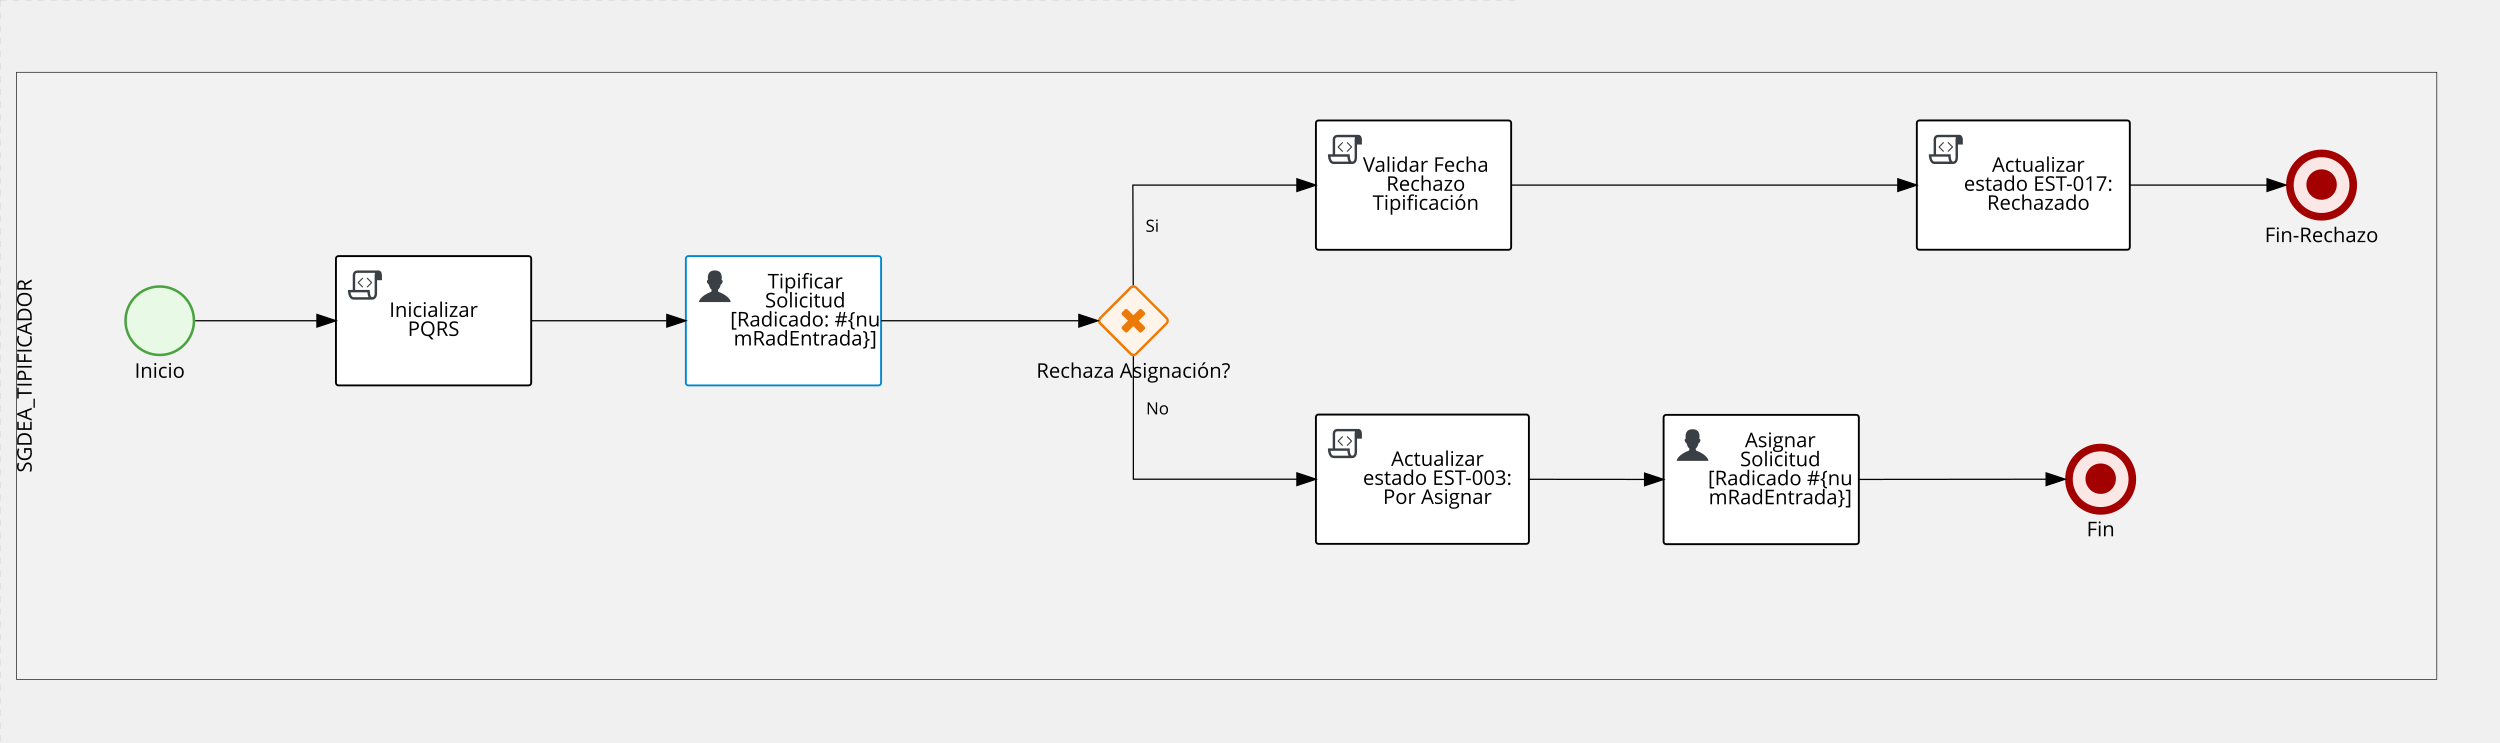
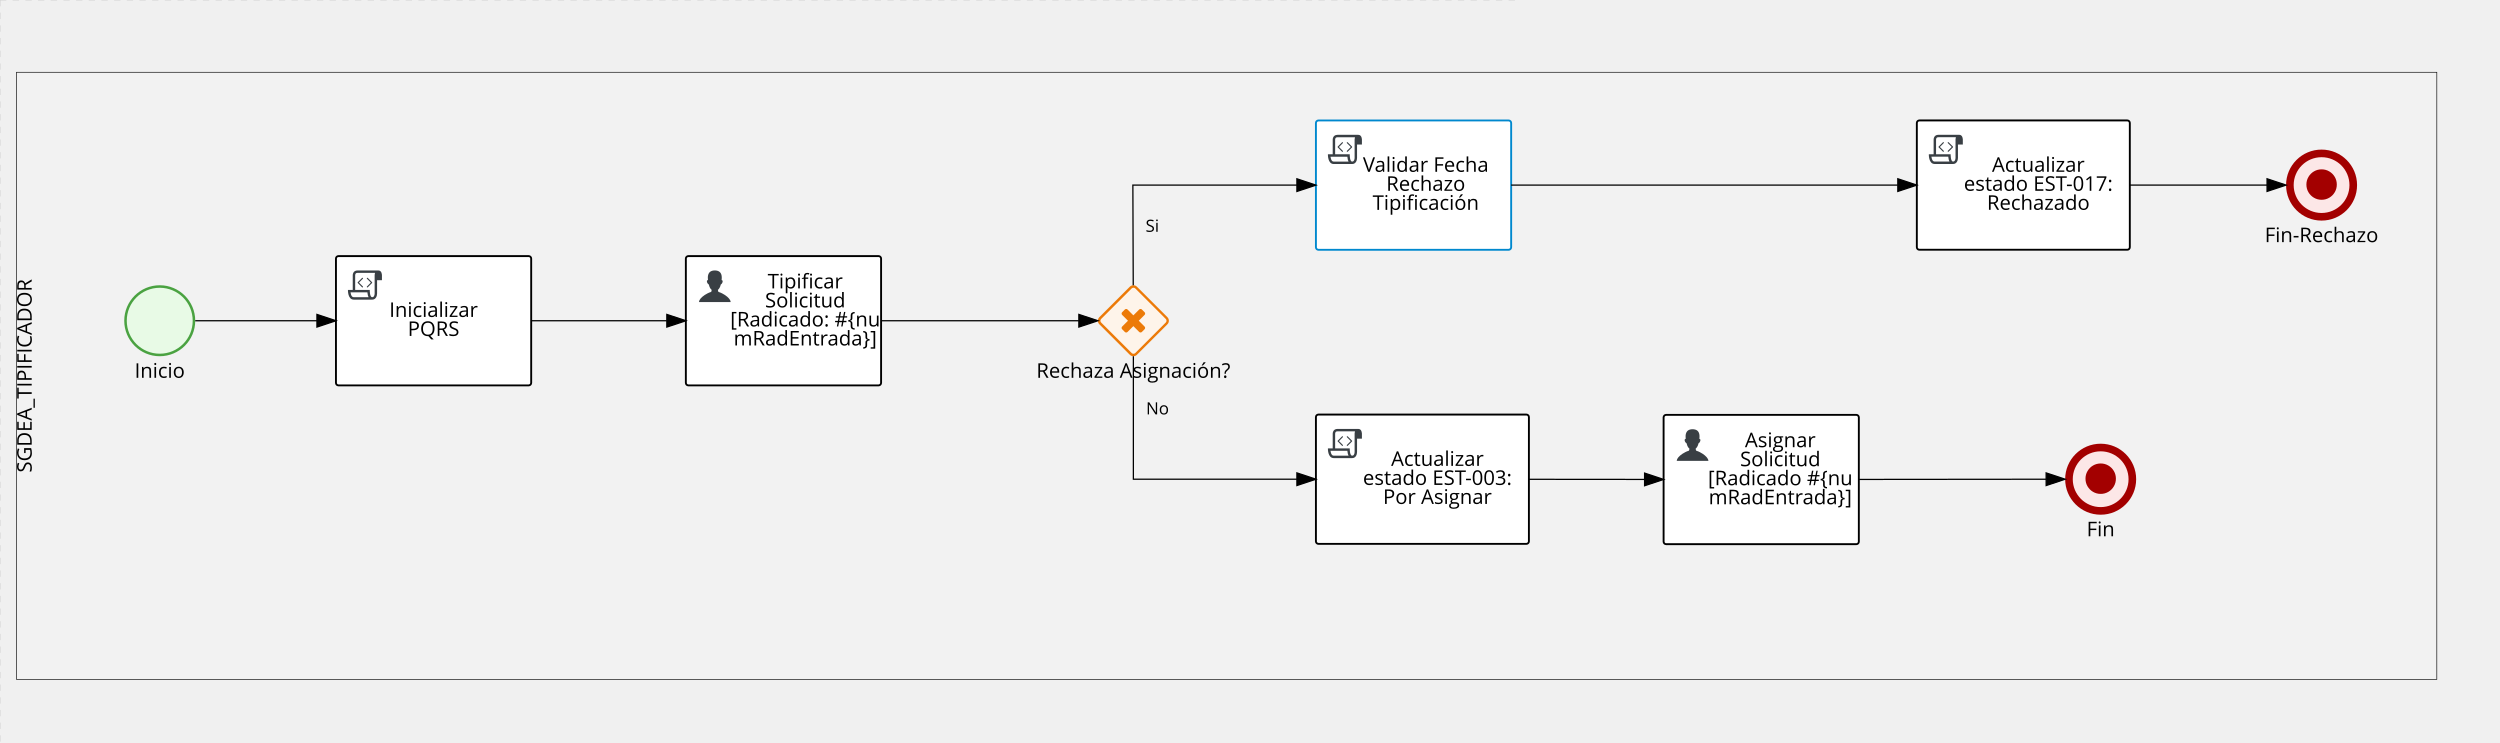
<svg xmlns="http://www.w3.org/2000/svg" version="1.1" width="1972" height="586" viewBox="0 0 1972 586">
  <defs />
  <g transform="matrix(1,0,0,1,0,0)">
    <g>
      <g>
        <g>
          <path fill="none" stroke="#d3d3d3" paint-order="fill stroke markers" d=" M 0 0 L 1200 0" stroke-miterlimit="10" stroke-opacity="0.8" stroke-dasharray="5" />
        </g>
        <g>
          <path fill="none" stroke="#d3d3d3" paint-order="fill stroke markers" d=" M 0 0 L 0 800" stroke-miterlimit="10" stroke-opacity="0.8" stroke-dasharray="5" />
        </g>
      </g>
      <g id="_7D6C44BD-B193-4B38-BBB4-1FC5B1ABE8BF" bpmn2nodeid="_7D6C44BD-B193-4B38-BBB4-1FC5B1ABE8BF" transform="matrix(1,0,0,1,13,57)">
        <g>
          <path fill="none" stroke="none" />
        </g>
        <g transform="matrix(1,0,0,1,0,0)">
          <path fill="#f2f2f2" stroke="none" id="_7D6C44BD-B193-4B38-BBB4-1FC5B1ABE8BF?shapeType=BACKGROUND" paint-order="stroke fill markers" d=" M 0 0 L 1909.167 0 L 1909.167 478.889 L 0 478.889 L 0 0 Z Z" />
        </g>
        <g transform="matrix(1,0,0,1,0,0)">
          <path fill="none" stroke="rgb(0,0,0)" id="_7D6C44BD-B193-4B38-BBB4-1FC5B1ABE8BF?shapeType=BORDER&amp;renderType=STROKE" paint-order="fill stroke markers" d=" M 0 0 L 1909.167 0 L 1909.167 478.889 L 0 478.889 L 0 0 Z Z" stroke-miterlimit="10" stroke-width="0.5" stroke-dasharray="" />
        </g>
        <g transform="matrix(-1.8369701987210297e-16,-1,1,-1.8369701987210297e-16,0,315.7687)">
          <text fill="#000000" stroke="none" font-family="Open Sans" font-size="12pt" font-style="normal" font-weight="normal" text-decoration="normal" x="76.324" y="12" text-anchor="middle" dominant-baseline="alphabetic">SGDEA_TIPIFICADOR</text>
        </g>
        <g id="_5B2E26A1-1B2F-4E1D-A101-D683A99B4B79" bpmn2nodeid="_5B2E26A1-1B2F-4E1D-A101-D683A99B4B79" transform="matrix(1,0,0,1,85,168)">
          <g>
            <path fill="none" stroke="none" />
          </g>
          <g transform="matrix(0.125,0,0,0.125,0,0)">
            <g transform="matrix(1,0,0,1,0,0)">
              <path fill="#e8fae6" stroke="none" id="_5B2E26A1-1B2F-4E1D-A101-D683A99B4B79?shapeType=BACKGROUND" paint-order="stroke fill markers" d=" M 0 0 M 444 224 C 444 263.9 434.2 300.8 414.4 334.5 C 394.7 368.2 368 394.9 334.4 414.5 C 300.8 434.1 263.9 444 224 444 C 184.1 444 147.2 434.2 113.5 414.4 C 79.8 394.7 53.1 368 33.5 334.4 C 13.9 300.8 4 263.9 4 224 C 4 184.1 13.8 147.2 33.6 113.5 C 53.4 79.8 80.1 53.1 113.6 33.5 C 147.1 13.9 184.1 4 224 4 C 263.9 4 300.8 13.8 334.5 33.6 C 368.2 53.4 394.9 80.1 414.5 113.6 C 434.1 147.1 444 184.1 444 224 Z" />
            </g>
            <g>
              <g transform="matrix(1,0,0,1,0,0)">
                <g transform="matrix(1,0,0,1,0,0)">
                  <path fill="#4aa241" stroke="none" id="_5B2E26A1-1B2F-4E1D-A101-D683A99B4B79?shapeType=BORDER&amp;renderType=FILL" paint-order="stroke fill markers" d=" M 0 0 M 224 0 C 100.3 0 0 100.3 0 224 C 0 347.7 100.3 448 224 448 C 347.7 448 448 347.7 448 224 C 448 100.3 347.7 0 224 0 Z M 0 0 M 224 432 C 109.1 432 16 338.9 16 224 C 16 109.1 109.1 16 224 16 C 338.9 16 432 109.1 432 224 C 432 338.9 338.9 432 224 432 Z" />
                </g>
              </g>
            </g>
          </g>
          <g transform="matrix(1,0,0,1,8.171875,61)">
            <text fill="#000000" stroke="none" font-family="Open Sans" font-size="12pt" font-style="normal" font-weight="normal" text-decoration="normal" x="19.828" y="12" text-anchor="middle" dominant-baseline="alphabetic">Inicio</text>
          </g>
        </g>
        <g id="_96A6BE11-6683-4144-AD30-0161315F08E6" bpmn2nodeid="_96A6BE11-6683-4144-AD30-0161315F08E6" transform="matrix(1,0,0,1,853,168)">
          <g>
            <path fill="none" stroke="none" />
          </g>
          <g transform="matrix(0.125,0,0,0.125,0,0)">
            <g transform="matrix(1,0,0,1,0,0)">
              <path fill="#fef4ea" stroke="none" id="_96A6BE11-6683-4144-AD30-0161315F08E6?shapeType=BACKGROUND" paint-order="stroke fill markers" d=" M 0 0 M 224.4 4.3 C 216.4 4.3 208.4 7.3 202.3 13.4 L 13.5 202.2 C 1.3 214.4 1.3 234.2 13.5 246.4 L 202.2 435.1 C 208.3 441.2 216.4 444.2 224.3 444.2 C 232.2 444.2 240.3 441.2 246.4 435.1 L 435.1 246.4 C 447.3 234.2 447.3 214.4 435.1 202.2 L 246.5 13.4 C 240.4 7.3 232.4 4.3 224.4 4.3 L 224.4 4.3 Z" />
            </g>
            <g>
              <g transform="matrix(1,0,0,1,0,0)">
                <g transform="matrix(1,0,0,1,0,0)">
                  <path fill="#ec7a08" stroke="none" id="_96A6BE11-6683-4144-AD30-0161315F08E6?shapeType=BORDER&amp;renderType=FILL" paint-order="stroke fill markers" d=" M 0 0 M 20.8 212.7 L 213.3 20.2 C 219.6 13.9 229.7 13.9 235.9 20.2 L 428.4 212.7 C 434.7 219 434.7 229.1 428.4 235.3 L 235.9 427.8 C 229.6 434.1 219.5 434.1 213.3 427.8 L 20.8 235.3 C 14.5 229.1 14.5 218.9 20.8 212.7 L 20.8 212.7 Z M 0 0 M 0 224 C 0 232.1 3.1 240.3 9.3 246.5 L 201.5 438.7 C 213.9 451.1 234.1 451.1 246.5 438.7 L 438.7 246.5 C 444.9 240.3 448 232.1 448 224 C 448 215.9 444.9 207.7 438.7 201.5 L 246.5 9.3 C 234.1 -3.1 213.9 -3.1 201.5 9.3 L 9.3 201.5 C 3.1 207.7 0 215.9 0 224 L 0 224 Z" />
                </g>
              </g>
            </g>
            <g>
              <g transform="matrix(1,0,0,1,0,0)">
                <g transform="matrix(1,0,0,1,0,0)">
                  <path fill="#ec7a08" stroke="none" id="_96A6BE11-6683-4144-AD30-0161315F08E6_exclusive" paint-order="stroke fill markers" d=" M 0 0 M 298.2 269.2 C 298.2 272.6 297.1 275.3 294.7 277.7 L 277.7 294.7 C 275.3 297.1 272.6 298.2 269.2 298.2 C 265.8 298.2 263.1 297.1 260.7 294.7 L 224 258 L 187.2 294.8 C 184.8 297.2 182.1 298.3 178.7 298.3 C 175.3 298.3 172.6 297.2 170.2 294.8 L 153.2 277.8 C 150.8 275.4 149.7 272.7 149.7 269.3 C 149.7 265.9 150.8 263.2 153.2 260.8 L 190 224 L 153.2 187.2 C 150.8 184.8 149.7 182 149.7 178.7 C 149.7 175.3 150.8 172.5 153.2 170.2 L 170.2 153.2 C 172.6 150.8 175.3 149.7 178.7 149.7 C 182.1 149.7 184.8 150.8 187.2 153.2 L 224 190 L 260.8 153.2 C 263.2 150.8 265.9 149.7 269.3 149.7 C 272.7 149.7 275.4 150.8 277.8 153.2 L 294.8 170.2 C 297.2 172.5 298.3 175.3 298.3 178.7 C 298.3 182 297.2 184.8 294.8 187.2 L 258 224 L 294.8 260.8 C 297.1 263.1 298.2 265.9 298.2 269.2 Z" />
                </g>
              </g>
            </g>
          </g>
          <g transform="matrix(1,0,0,1,-48.52344,61)">
            <text fill="#000000" stroke="none" font-family="Open Sans" font-size="12pt" font-style="normal" font-weight="normal" text-decoration="normal" x="76.523" y="12" text-anchor="middle" dominant-baseline="alphabetic">Rechaza Asignación?</text>
          </g>
        </g>
-         <g id="_7A275B27-D367-4231-AA6C-7EB8559F20F8" bpmn2nodeid="_7A275B27-D367-4231-AA6C-7EB8559F20F8" transform="matrix(1,0,0,1,1025,38.02901)">
-           <g>
-             <path fill="none" stroke="none" />
-           </g>
-           <g transform="matrix(1,0,0,1,0,0)">
-             <path fill="#ffffff" stroke="none" id="_7A275B27-D367-4231-AA6C-7EB8559F20F8?shapeType=BACKGROUND" paint-order="stroke fill markers" d=" M 2 0 L 152 0 L 152 0 A 2 2 0 0 1 154 2 L 154 100 L 154 100 A 2 2 0 0 1 152 102 L 2 102 L 2 102 A 2 2 0 0 1 0 100 L 0 2 L 0 2 A 2 2 0 0 1 2 0 Z" />
-           </g>
-           <g transform="matrix(1,0,0,1,0,0)">
-             <path fill="none" stroke="#000000" id="_7A275B27-D367-4231-AA6C-7EB8559F20F8?shapeType=BORDER&amp;renderType=STROKE" paint-order="fill stroke markers" d=" M 2 0 L 152 0 L 152 0 A 2 2 0 0 1 154 2 L 154 100 L 154 100 A 2 2 0 0 1 152 102 L 2 102 L 2 102 A 2 2 0 0 1 0 100 L 0 2 L 0 2 A 2 2 0 0 1 2 0 Z" stroke-miterlimit="10" stroke-width="1.5" stroke-dasharray="" />
-           </g>
-           <g>
-             <g transform="matrix(0.06,0,0,0.06,9.4,9.4)">
-               <g transform="matrix(1,0,0,1,0,0)">
-                 <path fill="#393f44" stroke="none" id="_7A275B27-D367-4231-AA6C-7EB8559F20F8_task__zJLF__xCwC" paint-order="stroke fill markers" d=" M 0 0 M 197.3 130.2 C 194.4 127.3 189.6 127.3 186.7 130.2 L 130.2 186.7 C 127.3 189.6 127.3 194.4 130.2 197.3 L 186.7 253.8 C 188.1 255.3 190.1 256 192 256 C 193.9 256 195.9 255.3 197.3 253.7 C 200.2 250.8 200.2 246 197.3 243.1 L 146.2 192 L 197.3 140.8 C 200.2 137.9 200.2 133.1 197.3 130.2 Z" />
-               </g>
-               <g transform="matrix(1,0,0,1,0,0)">
-                 <path fill="#393f44" stroke="none" id="_7A275B27-D367-4231-AA6C-7EB8559F20F8_task__zJLF__eBb6" paint-order="stroke fill markers" d=" M 0 0 M 261.3 130.2 C 258.4 127.3 253.6 127.3 250.7 130.2 C 247.8 133.1 247.8 137.9 250.7 140.8 L 301.8 191.9 L 250.7 243 C 247.8 245.9 247.8 250.7 250.7 253.6 C 252.1 255.3 254.1 256 256 256 C 257.9 256 259.9 255.3 261.3 253.8 L 317.8 197.3 C 320.7 194.4 320.7 189.6 317.8 186.7 L 261.3 130.2 Z" />
-               </g>
-               <g transform="matrix(1,0,0,1,0,0)">
-                 <path fill="#393f44" stroke="none" id="_7A275B27-D367-4231-AA6C-7EB8559F20F8_task__zJLF__4RHr" paint-order="stroke fill markers" d=" M 0 0 M 400 32 C 400 32 152.8 32 128 32 C 62 32 64 96 64 96 L 64 288 L 1 288 C 1 288 -4 416 78 416 L 320 416 C 368 416 384 368 384 336 C 384 314.2 384 224.4 384 160 L 448 160 L 448 96 C 448 96 449 32 400 32 Z M 0 0 M 78 383.9 C 68.5 383.9 61.6 381.1 55.5 374.9 C 43.4 362.4 37.5 339.6 34.9 320 L 256.9 320 C 257.1 322.7 257.3 325.4 257.6 328.2 C 260 351.6 264.7 370.1 271.9 383.9 L 78 383.9 L 78 383.9 Z M 0 0 M 352 336 C 352 345.9 349.6 360.3 342.9 371 C 337.2 380.1 330.4 384 320 384 C 285 384 288 288 288 288 L 96 288 L 96 96 L 96 95.9 L 96 95.1 C 96 90.6 97.6 78.3 104.7 71.2 C 106.5 69.4 111.9 64 128 64 L 356.5 64 C 354.4 72.8 352.8 81.8 352.2 89.9 C 352.2 90.5 352.1 91.1 352.1 91.7 C 352.1 92 352.1 92.3 352.1 92.6 C 352 94.8 352 96 352 96 L 352 160 L 352 336 Z" />
-               </g>
-             </g>
-           </g>
-           <g transform="matrix(1,0,0,1,35,28.5)">
-             <text fill="#000000" stroke="none" font-family="Open Sans" font-size="12pt" font-style="normal" font-weight="normal" text-decoration="normal" x="51.656" y="12" text-anchor="middle" dominant-baseline="alphabetic">Validar Fecha </text>
-             <text fill="#000000" stroke="none" font-family="Open Sans" font-size="12pt" font-style="normal" font-weight="normal" text-decoration="normal" x="51.656" y="27" text-anchor="middle" dominant-baseline="alphabetic">    Rechazo      </text>
-             <text fill="#000000" stroke="none" font-family="Open Sans" font-size="12pt" font-style="normal" font-weight="normal" text-decoration="normal" x="51.656" y="42" text-anchor="middle" dominant-baseline="alphabetic">  Tipificación   </text>
-           </g>
-         </g>
        <g id="_C0AB89E7-C6BE-426D-BCC5-73D7086B274B" bpmn2nodeid="_C0AB89E7-C6BE-426D-BCC5-73D7086B274B" transform="matrix(1,0,0,1,1299.25,270.25)">
          <g>
            <path fill="none" stroke="none" />
          </g>
          <g transform="matrix(1,0,0,1,0,0)">
            <path fill="#ffffff" stroke="none" id="_C0AB89E7-C6BE-426D-BCC5-73D7086B274B?shapeType=BACKGROUND" paint-order="stroke fill markers" d=" M 2 0 L 152 0 L 152 0 A 2 2 0 0 1 154 2 L 154 100 L 154 100 A 2 2 0 0 1 152 102 L 2 102 L 2 102 A 2 2 0 0 1 0 100 L 0 2 L 0 2 A 2 2 0 0 1 2 0 Z" />
          </g>
          <g transform="matrix(1,0,0,1,0,0)">
            <path fill="none" stroke="#000000" id="_C0AB89E7-C6BE-426D-BCC5-73D7086B274B?shapeType=BORDER&amp;renderType=STROKE" paint-order="fill stroke markers" d=" M 2 0 L 152 0 L 152 0 A 2 2 0 0 1 154 2 L 154 100 L 154 100 A 2 2 0 0 1 152 102 L 2 102 L 2 102 A 2 2 0 0 1 0 100 L 0 2 L 0 2 A 2 2 0 0 1 2 0 Z" stroke-miterlimit="10" stroke-width="1.5" stroke-dasharray="" />
          </g>
          <g>
            <g transform="matrix(0.06,0,0,0.06,9.4,9.4)">
              <g transform="matrix(1,0,0,1,0,0)">
                <path fill="#393f44" stroke="none" id="_C0AB89E7-C6BE-426D-BCC5-73D7086B274B_task__Rp8r__WReX" paint-order="stroke fill markers" d=" M 0 0 M 16 445.21 C 16 440.869 18.784 431.129 22.001 424.217 C 35.768 394.64 77.283 359.28 129 333.084 C 144.516 325.224 157.347 319.964 167.807 317.174 C 171.932 316.074 175.729 314.414 176.525 313.363 C 178.894 310.234 180.914 302.908 181.727 294.5 L 182.5 286.5 L 178.507 283.455 C 166.303 274.146 154.284 251.678 148.04 226.5 C 145.611 216.707 145.056 215.462 142.984 215.158 C 141.703 214.97 138.083 212.243 134.939 209.099 C 123.233 197.393 116.891 177.376 121.44 166.49 C 123.002 162.751 128.155 159.01 131.75 159.004 C 134.448 159 134.471 158.603 132.914 138.788 C 130.927 113.496 134.279 92.265 143.132 74.076 C 152.232 55.38 167.569 42.882 189.049 36.66 C 210.203 30.532 237.797 30.532 258.951 36.66 C 300.042 48.563 318.958 83.806 314.955 141 C 314.32 150.075 313.624 157.788 313.409 158.14 C 313.194 158.493 314.575 159.073 316.479 159.43 C 328.929 161.766 330.986 177.018 321.496 196.621 C 316.903 206.109 309.357 214.508 304.817 215.185 C 303.023 215.453 302.293 217.146 299.943 226.5 C 296.659 239.567 294.474 245.305 287.948 257.995 C 282.491 268.606 273.035 281.109 268.108 284.229 L 264.871 286.278 L 265.518 292.889 C 266.345 301.33 268.639 309.871 270.877 312.837 C 272.067 314.415 275.002 315.79 280.063 317.139 C 291.069 320.075 303.617 325.274 321 334.102 C 369.815 358.891 410.848 393.758 425.032 422.5 C 429.07 430.682 432 440.232 432 445.21 L 432 448 L 224 448 L 16 448 L 16 445.21 Z" />
              </g>
            </g>
          </g>
          <g transform="matrix(1,0,0,1,4.04,13.68)">
            <g transform="matrix(0.04,0,0,0.04,63.36,69.12)">
              <g transform="matrix(1,0,0,1,0,0)">
                <path fill="none" stroke="none" />
              </g>
              <g transform="matrix(1,0,0,1,0,0)">
                <path fill="none" stroke="none" />
              </g>
            </g>
          </g>
          <g transform="matrix(1,0,0,1,35,13.5)">
            <text fill="#000000" stroke="none" font-family="Open Sans" font-size="12pt" font-style="normal" font-weight="normal" text-decoration="normal" x="57.043" y="12" text-anchor="middle" dominant-baseline="alphabetic">      Asignar        </text>
            <text fill="#000000" stroke="none" font-family="Open Sans" font-size="12pt" font-style="normal" font-weight="normal" text-decoration="normal" x="57.043" y="27" text-anchor="middle" dominant-baseline="alphabetic">     Solicitud       </text>
            <text fill="#000000" stroke="none" font-family="Open Sans" font-size="12pt" font-style="normal" font-weight="normal" text-decoration="normal" x="57.043" y="42" text-anchor="middle" dominant-baseline="alphabetic">[Radicado #{nu</text>
            <text fill="#000000" stroke="none" font-family="Open Sans" font-size="12pt" font-style="normal" font-weight="normal" text-decoration="normal" x="57.043" y="57" text-anchor="middle" dominant-baseline="alphabetic">mRadEntrada}]</text>
          </g>
        </g>
        <g id="_355D535D-A529-4B94-9AA8-F15CE0F0D6FE" bpmn2nodeid="_355D535D-A529-4B94-9AA8-F15CE0F0D6FE" transform="matrix(1,0,0,1,1616,293)">
          <g>
            <path fill="none" stroke="none" />
          </g>
          <g transform="matrix(0.125,0,0,0.125,0,0)">
            <g transform="matrix(1,0,0,1,0,0)">
              <path fill="#fce7e7" stroke="none" id="_355D535D-A529-4B94-9AA8-F15CE0F0D6FE?shapeType=BACKGROUND" paint-order="stroke fill markers" d=" M 0 0 M 444 224 C 444 263.9 434.2 300.8 414.4 334.5 C 394.7 368.2 368 394.9 334.4 414.5 C 300.8 434.1 263.9 444 224 444 C 184.1 444 147.2 434.2 113.5 414.4 C 79.8 394.7 53.1 368 33.5 334.4 C 13.9 300.8 4 263.9 4 224 C 4 184.1 13.8 147.2 33.6 113.5 C 53.4 79.8 80.1 53.1 113.6 33.5 C 147.1 13.9 184.1 4 224 4 C 263.9 4 300.8 13.8 334.5 33.6 C 368.2 53.4 394.9 80.1 414.5 113.6 C 434.1 147.1 444 184.1 444 224 Z" />
            </g>
            <g>
              <g transform="matrix(1,0,0,1,0,0)">
                <g transform="matrix(1,0,0,1,0,0)">
                  <path fill="#a30000" stroke="none" id="_355D535D-A529-4B94-9AA8-F15CE0F0D6FE?shapeType=BORDER&amp;renderType=FILL" paint-order="stroke fill markers" d=" M 0 0 M 224 0 C 100.3 0 0 100.3 0 224 C 0 347.7 100.3 448 224 448 C 347.7 448 448 347.7 448 224 C 448 100.3 347.7 0 224 0 Z M 0 0 M 224 400 C 126.8 400 48 321.2 48 224 C 48 126.8 126.8 48 224 48 C 321.2 48 400 126.8 400 224 C 400 321.2 321.2 400 224 400 Z" />
                </g>
              </g>
            </g>
            <g>
              <g transform="matrix(1,0,0,1,0,0)">
                <g transform="matrix(1,0,0,1,0,0)">
                  <path fill="#a30000" stroke="none" id="_355D535D-A529-4B94-9AA8-F15CE0F0D6FE_end_1_" paint-order="stroke fill markers" d=" M 0 0 M 320.2 220.7 C 320.2 238.1 315.9 254.2 307.3 268.9 C 298.7 283.6 287.1 295.3 272.4 303.8 C 257.7 312.4 241.6 316.7 224.2 316.7 C 206.8 316.7 190.7 312.4 176 303.8 C 161.3 295.2 149.7 283.6 141.1 268.9 C 132.5 254.2 128.3 238.1 128.3 220.7 C 128.3 203.3 132.6 187.2 141.2 172.5 C 149.8 157.8 161.4 146.1 176.1 137.5 C 190.8 128.9 206.9 124.7 224.3 124.7 C 241.7 124.7 257.8 129 272.5 137.6 C 287.2 146.2 298.9 157.9 307.4 172.5 C 316 187.2 320.2 203.3 320.2 220.7 Z" />
                </g>
              </g>
            </g>
          </g>
          <g transform="matrix(1,0,0,1,16.9375,61)">
            <text fill="#000000" stroke="none" font-family="Open Sans" font-size="12pt" font-style="normal" font-weight="normal" text-decoration="normal" x="11.062" y="12" text-anchor="middle" dominant-baseline="alphabetic">Fin</text>
          </g>
        </g>
        <g id="_FCFDF299-DD9F-4794-A478-998AC187231A" bpmn2nodeid="_FCFDF299-DD9F-4794-A478-998AC187231A" transform="matrix(1,0,0,1,1025,270)">
          <g>
            <path fill="none" stroke="none" />
          </g>
          <g transform="matrix(1,0,0,1,0,0)">
            <path fill="#ffffff" stroke="none" id="_FCFDF299-DD9F-4794-A478-998AC187231A?shapeType=BACKGROUND" paint-order="stroke fill markers" d=" M 2 0 L 166 0 L 166 0 A 2 2 0 0 1 168 2 L 168 100 L 168 100 A 2 2 0 0 1 166 102 L 2 102 L 2 102 A 2 2 0 0 1 0 100 L 0 2 L 0 2 A 2 2 0 0 1 2 0 Z" />
          </g>
          <g transform="matrix(1,0,0,1,0,0)">
            <path fill="none" stroke="#000000" id="_FCFDF299-DD9F-4794-A478-998AC187231A?shapeType=BORDER&amp;renderType=STROKE" paint-order="fill stroke markers" d=" M 2 0 L 166 0 L 166 0 A 2 2 0 0 1 168 2 L 168 100 L 168 100 A 2 2 0 0 1 166 102 L 2 102 L 2 102 A 2 2 0 0 1 0 100 L 0 2 L 0 2 A 2 2 0 0 1 2 0 Z" stroke-miterlimit="10" stroke-width="1.5" stroke-dasharray="" />
          </g>
          <g>
            <g transform="matrix(0.06,0,0,0.06,9.4,9.4)">
              <g transform="matrix(1,0,0,1,0,0)">
                <path fill="#393f44" stroke="none" id="_FCFDF299-DD9F-4794-A478-998AC187231A_task__zJLF__xCwC" paint-order="stroke fill markers" d=" M 0 0 M 197.3 130.2 C 194.4 127.3 189.6 127.3 186.7 130.2 L 130.2 186.7 C 127.3 189.6 127.3 194.4 130.2 197.3 L 186.7 253.8 C 188.1 255.3 190.1 256 192 256 C 193.9 256 195.9 255.3 197.3 253.7 C 200.2 250.8 200.2 246 197.3 243.1 L 146.2 192 L 197.3 140.8 C 200.2 137.9 200.2 133.1 197.3 130.2 Z" />
              </g>
              <g transform="matrix(1,0,0,1,0,0)">
                <path fill="#393f44" stroke="none" id="_FCFDF299-DD9F-4794-A478-998AC187231A_task__zJLF__eBb6" paint-order="stroke fill markers" d=" M 0 0 M 261.3 130.2 C 258.4 127.3 253.6 127.3 250.7 130.2 C 247.8 133.1 247.8 137.9 250.7 140.8 L 301.8 191.9 L 250.7 243 C 247.8 245.9 247.8 250.7 250.7 253.6 C 252.1 255.3 254.1 256 256 256 C 257.9 256 259.9 255.3 261.3 253.8 L 317.8 197.3 C 320.7 194.4 320.7 189.6 317.8 186.7 L 261.3 130.2 Z" />
              </g>
              <g transform="matrix(1,0,0,1,0,0)">
                <path fill="#393f44" stroke="none" id="_FCFDF299-DD9F-4794-A478-998AC187231A_task__zJLF__4RHr" paint-order="stroke fill markers" d=" M 0 0 M 400 32 C 400 32 152.8 32 128 32 C 62 32 64 96 64 96 L 64 288 L 1 288 C 1 288 -4 416 78 416 L 320 416 C 368 416 384 368 384 336 C 384 314.2 384 224.4 384 160 L 448 160 L 448 96 C 448 96 449 32 400 32 Z M 0 0 M 78 383.9 C 68.5 383.9 61.6 381.1 55.5 374.9 C 43.4 362.4 37.5 339.6 34.9 320 L 256.9 320 C 257.1 322.7 257.3 325.4 257.6 328.2 C 260 351.6 264.7 370.1 271.9 383.9 L 78 383.9 L 78 383.9 Z M 0 0 M 352 336 C 352 345.9 349.6 360.3 342.9 371 C 337.2 380.1 330.4 384 320 384 C 285 384 288 288 288 288 L 96 288 L 96 96 L 96 95.9 L 96 95.1 C 96 90.6 97.6 78.3 104.7 71.2 C 106.5 69.4 111.9 64 128 64 L 356.5 64 C 354.4 72.8 352.8 81.8 352.2 89.9 C 352.2 90.5 352.1 91.1 352.1 91.7 C 352.1 92 352.1 92.3 352.1 92.6 C 352 94.8 352 96 352 96 L 352 160 L 352 336 Z" />
              </g>
            </g>
          </g>
          <g transform="matrix(1,0,0,1,35,28.5)">
            <text fill="#000000" stroke="none" font-family="Open Sans" font-size="12pt" font-style="normal" font-weight="normal" text-decoration="normal" x="60.84" y="12" text-anchor="middle" dominant-baseline="alphabetic">     Actualizar       </text>
            <text fill="#000000" stroke="none" font-family="Open Sans" font-size="12pt" font-style="normal" font-weight="normal" text-decoration="normal" x="60.84" y="27" text-anchor="middle" dominant-baseline="alphabetic">estado EST-003: </text>
            <text fill="#000000" stroke="none" font-family="Open Sans" font-size="12pt" font-style="normal" font-weight="normal" text-decoration="normal" x="60.84" y="42" text-anchor="middle" dominant-baseline="alphabetic">    Por Asignar     </text>
          </g>
        </g>
        <g id="_22B9B470-7E09-4875-A3A4-DF1D70F91707" bpmn2nodeid="_22B9B470-7E09-4875-A3A4-DF1D70F91707" transform="matrix(1,0,0,1,1790.25,61)">
          <g>
            <path fill="none" stroke="none" />
          </g>
          <g transform="matrix(0.125,0,0,0.125,0,0)">
            <g transform="matrix(1,0,0,1,0,0)">
              <path fill="#fce7e7" stroke="none" id="_22B9B470-7E09-4875-A3A4-DF1D70F91707?shapeType=BACKGROUND" paint-order="stroke fill markers" d=" M 0 0 M 444 224 C 444 263.9 434.2 300.8 414.4 334.5 C 394.7 368.2 368 394.9 334.4 414.5 C 300.8 434.1 263.9 444 224 444 C 184.1 444 147.2 434.2 113.5 414.4 C 79.8 394.7 53.1 368 33.5 334.4 C 13.9 300.8 4 263.9 4 224 C 4 184.1 13.8 147.2 33.6 113.5 C 53.4 79.8 80.1 53.1 113.6 33.5 C 147.1 13.9 184.1 4 224 4 C 263.9 4 300.8 13.8 334.5 33.6 C 368.2 53.4 394.9 80.1 414.5 113.6 C 434.1 147.1 444 184.1 444 224 Z" />
            </g>
            <g>
              <g transform="matrix(1,0,0,1,0,0)">
                <g transform="matrix(1,0,0,1,0,0)">
                  <path fill="#a30000" stroke="none" id="_22B9B470-7E09-4875-A3A4-DF1D70F91707?shapeType=BORDER&amp;renderType=FILL" paint-order="stroke fill markers" d=" M 0 0 M 224 0 C 100.3 0 0 100.3 0 224 C 0 347.7 100.3 448 224 448 C 347.7 448 448 347.7 448 224 C 448 100.3 347.7 0 224 0 Z M 0 0 M 224 400 C 126.8 400 48 321.2 48 224 C 48 126.8 126.8 48 224 48 C 321.2 48 400 126.8 400 224 C 400 321.2 321.2 400 224 400 Z" />
                </g>
              </g>
            </g>
            <g>
              <g transform="matrix(1,0,0,1,0,0)">
                <g transform="matrix(1,0,0,1,0,0)">
                  <path fill="#a30000" stroke="none" id="_22B9B470-7E09-4875-A3A4-DF1D70F91707_end_1_" paint-order="stroke fill markers" d=" M 0 0 M 320.2 220.7 C 320.2 238.1 315.9 254.2 307.3 268.9 C 298.7 283.6 287.1 295.3 272.4 303.8 C 257.7 312.4 241.6 316.7 224.2 316.7 C 206.8 316.7 190.7 312.4 176 303.8 C 161.3 295.2 149.7 283.6 141.1 268.9 C 132.5 254.2 128.3 238.1 128.3 220.7 C 128.3 203.3 132.6 187.2 141.2 172.5 C 149.8 157.8 161.4 146.1 176.1 137.5 C 190.8 128.9 206.9 124.7 224.3 124.7 C 241.7 124.7 257.8 129 272.5 137.6 C 287.2 146.2 298.9 157.9 307.4 172.5 C 316 187.2 320.2 203.3 320.2 220.7 Z" />
                </g>
              </g>
            </g>
          </g>
          <g transform="matrix(1,0,0,1,-16.8125,61)">
            <text fill="#000000" stroke="none" font-family="Open Sans" font-size="12pt" font-style="normal" font-weight="normal" text-decoration="normal" x="44.812" y="12" text-anchor="middle" dominant-baseline="alphabetic">Fin-Rechazo</text>
          </g>
        </g>
        <g id="_A4119C14-988B-4F1F-ADA0-B65BCD090CFC" bpmn2nodeid="_A4119C14-988B-4F1F-ADA0-B65BCD090CFC" transform="matrix(1,0,0,1,528,145)">
          <g>
            <path fill="none" stroke="none" />
          </g>
          <g transform="matrix(1,0,0,1,0,0)">
            <path fill="#ffffff" stroke="none" id="_A4119C14-988B-4F1F-ADA0-B65BCD090CFC?shapeType=BACKGROUND" paint-order="stroke fill markers" d=" M 2 0 L 152 0 L 152 0 A 2 2 0 0 1 154 2 L 154 100 L 154 100 A 2 2 0 0 1 152 102 L 2 102 L 2 102 A 2 2 0 0 1 0 100 L 0 2 L 0 2 A 2 2 0 0 1 2 0 Z" />
          </g>
          <g transform="matrix(1,0,0,1,0,0)">
-             <path fill="none" stroke="rgb(0,136,206)" id="_A4119C14-988B-4F1F-ADA0-B65BCD090CFC?shapeType=BORDER&amp;renderType=STROKE" paint-order="fill stroke markers" d=" M 2 0 L 152 0 L 152 0 A 2 2 0 0 1 154 2 L 154 100 L 154 100 A 2 2 0 0 1 152 102 L 2 102 L 2 102 A 2 2 0 0 1 0 100 L 0 2 L 0 2 A 2 2 0 0 1 2 0 Z" stroke-miterlimit="10" stroke-width="1.5" stroke-dasharray="" />
+             <path fill="none" stroke="rgb(0,0,0)" id="_A4119C14-988B-4F1F-ADA0-B65BCD090CFC?shapeType=BORDER&amp;renderType=STROKE" paint-order="fill stroke markers" d=" M 2 0 L 152 0 L 152 0 A 2 2 0 0 1 154 2 L 154 100 L 154 100 A 2 2 0 0 1 152 102 L 2 102 L 2 102 A 2 2 0 0 1 0 100 L 0 2 L 0 2 A 2 2 0 0 1 2 0 Z" stroke-miterlimit="10" stroke-width="1.5" stroke-dasharray="" />
          </g>
          <g>
            <g transform="matrix(0.06,0,0,0.06,9.4,9.4)">
              <g transform="matrix(1,0,0,1,0,0)">
                <path fill="#393f44" stroke="none" id="_A4119C14-988B-4F1F-ADA0-B65BCD090CFC_task__Rp8r__WReX" paint-order="stroke fill markers" d=" M 0 0 M 16 445.21 C 16 440.869 18.784 431.129 22.001 424.217 C 35.768 394.64 77.283 359.28 129 333.084 C 144.516 325.224 157.347 319.964 167.807 317.174 C 171.932 316.074 175.729 314.414 176.525 313.363 C 178.894 310.234 180.914 302.908 181.727 294.5 L 182.5 286.5 L 178.507 283.455 C 166.303 274.146 154.284 251.678 148.04 226.5 C 145.611 216.707 145.056 215.462 142.984 215.158 C 141.703 214.97 138.083 212.243 134.939 209.099 C 123.233 197.393 116.891 177.376 121.44 166.49 C 123.002 162.751 128.155 159.01 131.75 159.004 C 134.448 159 134.471 158.603 132.914 138.788 C 130.927 113.496 134.279 92.265 143.132 74.076 C 152.232 55.38 167.569 42.882 189.049 36.66 C 210.203 30.532 237.797 30.532 258.951 36.66 C 300.042 48.563 318.958 83.806 314.955 141 C 314.32 150.075 313.624 157.788 313.409 158.14 C 313.194 158.493 314.575 159.073 316.479 159.43 C 328.929 161.766 330.986 177.018 321.496 196.621 C 316.903 206.109 309.357 214.508 304.817 215.185 C 303.023 215.453 302.293 217.146 299.943 226.5 C 296.659 239.567 294.474 245.305 287.948 257.995 C 282.491 268.606 273.035 281.109 268.108 284.229 L 264.871 286.278 L 265.518 292.889 C 266.345 301.33 268.639 309.871 270.877 312.837 C 272.067 314.415 275.002 315.79 280.063 317.139 C 291.069 320.075 303.617 325.274 321 334.102 C 369.815 358.891 410.848 393.758 425.032 422.5 C 429.07 430.682 432 440.232 432 445.21 L 432 448 L 224 448 L 16 448 L 16 445.21 Z" />
              </g>
            </g>
          </g>
          <g transform="matrix(1,0,0,1,4.04,13.68)">
            <g transform="matrix(0.04,0,0,0.04,63.36,69.12)">
              <g transform="matrix(1,0,0,1,0,0)">
                <path fill="none" stroke="none" />
              </g>
              <g transform="matrix(1,0,0,1,0,0)">
                <path fill="none" stroke="none" />
              </g>
            </g>
          </g>
          <g transform="matrix(1,0,0,1,35,13.5)">
            <text fill="#000000" stroke="none" font-family="Open Sans" font-size="12pt" font-style="normal" font-weight="normal" text-decoration="normal" x="59.172" y="12" text-anchor="middle" dominant-baseline="alphabetic">      Tipificar        </text>
            <text fill="#000000" stroke="none" font-family="Open Sans" font-size="12pt" font-style="normal" font-weight="normal" text-decoration="normal" x="59.172" y="27" text-anchor="middle" dominant-baseline="alphabetic">      Solicitud       </text>
            <text fill="#000000" stroke="none" font-family="Open Sans" font-size="12pt" font-style="normal" font-weight="normal" text-decoration="normal" x="59.172" y="42" text-anchor="middle" dominant-baseline="alphabetic">[Radicado: #{nu</text>
            <text fill="#000000" stroke="none" font-family="Open Sans" font-size="12pt" font-style="normal" font-weight="normal" text-decoration="normal" x="59.172" y="57" text-anchor="middle" dominant-baseline="alphabetic">mRadEntrada}] </text>
          </g>
        </g>
        <g id="_7FEC1C00-4588-4853-92DF-9EBB5ADB98CC" bpmn2nodeid="_7FEC1C00-4588-4853-92DF-9EBB5ADB98CC" transform="matrix(1,0,0,1,1499,38)">
          <g>
            <path fill="none" stroke="none" />
          </g>
          <g transform="matrix(1,0,0,1,0,0)">
            <path fill="#ffffff" stroke="none" id="_7FEC1C00-4588-4853-92DF-9EBB5ADB98CC?shapeType=BACKGROUND" paint-order="stroke fill markers" d=" M 2 0 L 166 0 L 166 0 A 2 2 0 0 1 168 2 L 168 100 L 168 100 A 2 2 0 0 1 166 102 L 2 102 L 2 102 A 2 2 0 0 1 0 100 L 0 2 L 0 2 A 2 2 0 0 1 2 0 Z" />
          </g>
          <g transform="matrix(1,0,0,1,0,0)">
            <path fill="none" stroke="#000000" id="_7FEC1C00-4588-4853-92DF-9EBB5ADB98CC?shapeType=BORDER&amp;renderType=STROKE" paint-order="fill stroke markers" d=" M 2 0 L 166 0 L 166 0 A 2 2 0 0 1 168 2 L 168 100 L 168 100 A 2 2 0 0 1 166 102 L 2 102 L 2 102 A 2 2 0 0 1 0 100 L 0 2 L 0 2 A 2 2 0 0 1 2 0 Z" stroke-miterlimit="10" stroke-width="1.5" stroke-dasharray="" />
          </g>
          <g>
            <g transform="matrix(0.06,0,0,0.06,9.4,9.4)">
              <g transform="matrix(1,0,0,1,0,0)">
                <path fill="#393f44" stroke="none" id="_7FEC1C00-4588-4853-92DF-9EBB5ADB98CC_task__zJLF__xCwC" paint-order="stroke fill markers" d=" M 0 0 M 197.3 130.2 C 194.4 127.3 189.6 127.3 186.7 130.2 L 130.2 186.7 C 127.3 189.6 127.3 194.4 130.2 197.3 L 186.7 253.8 C 188.1 255.3 190.1 256 192 256 C 193.9 256 195.9 255.3 197.3 253.7 C 200.2 250.8 200.2 246 197.3 243.1 L 146.2 192 L 197.3 140.8 C 200.2 137.9 200.2 133.1 197.3 130.2 Z" />
              </g>
              <g transform="matrix(1,0,0,1,0,0)">
                <path fill="#393f44" stroke="none" id="_7FEC1C00-4588-4853-92DF-9EBB5ADB98CC_task__zJLF__eBb6" paint-order="stroke fill markers" d=" M 0 0 M 261.3 130.2 C 258.4 127.3 253.6 127.3 250.7 130.2 C 247.8 133.1 247.8 137.9 250.7 140.8 L 301.8 191.9 L 250.7 243 C 247.8 245.9 247.8 250.7 250.7 253.6 C 252.1 255.3 254.1 256 256 256 C 257.9 256 259.9 255.3 261.3 253.8 L 317.8 197.3 C 320.7 194.4 320.7 189.6 317.8 186.7 L 261.3 130.2 Z" />
              </g>
              <g transform="matrix(1,0,0,1,0,0)">
                <path fill="#393f44" stroke="none" id="_7FEC1C00-4588-4853-92DF-9EBB5ADB98CC_task__zJLF__4RHr" paint-order="stroke fill markers" d=" M 0 0 M 400 32 C 400 32 152.8 32 128 32 C 62 32 64 96 64 96 L 64 288 L 1 288 C 1 288 -4 416 78 416 L 320 416 C 368 416 384 368 384 336 C 384 314.2 384 224.4 384 160 L 448 160 L 448 96 C 448 96 449 32 400 32 Z M 0 0 M 78 383.9 C 68.5 383.9 61.6 381.1 55.5 374.9 C 43.4 362.4 37.5 339.6 34.9 320 L 256.9 320 C 257.1 322.7 257.3 325.4 257.6 328.2 C 260 351.6 264.7 370.1 271.9 383.9 L 78 383.9 L 78 383.9 Z M 0 0 M 352 336 C 352 345.9 349.6 360.3 342.9 371 C 337.2 380.1 330.4 384 320 384 C 285 384 288 288 288 288 L 96 288 L 96 96 L 96 95.9 L 96 95.1 C 96 90.6 97.6 78.3 104.7 71.2 C 106.5 69.4 111.9 64 128 64 L 356.5 64 C 354.4 72.8 352.8 81.8 352.2 89.9 C 352.2 90.5 352.1 91.1 352.1 91.7 C 352.1 92 352.1 92.3 352.1 92.6 C 352 94.8 352 96 352 96 L 352 160 L 352 336 Z" />
              </g>
            </g>
          </g>
          <g transform="matrix(1,0,0,1,35,28.5)">
            <text fill="#000000" stroke="none" font-family="Open Sans" font-size="12pt" font-style="normal" font-weight="normal" text-decoration="normal" x="60.84" y="12" text-anchor="middle" dominant-baseline="alphabetic">     Actualizar       </text>
            <text fill="#000000" stroke="none" font-family="Open Sans" font-size="12pt" font-style="normal" font-weight="normal" text-decoration="normal" x="60.84" y="27" text-anchor="middle" dominant-baseline="alphabetic">estado EST-017: </text>
            <text fill="#000000" stroke="none" font-family="Open Sans" font-size="12pt" font-style="normal" font-weight="normal" text-decoration="normal" x="60.84" y="42" text-anchor="middle" dominant-baseline="alphabetic">     Rechazado     </text>
          </g>
        </g>
        <g id="_7BDF5CAA-47C4-4FFB-9B38-FD6B1AE9D118" bpmn2nodeid="_7BDF5CAA-47C4-4FFB-9B38-FD6B1AE9D118" transform="matrix(1,0,0,1,252,145)">
          <g>
            <path fill="none" stroke="none" />
          </g>
          <g transform="matrix(1,0,0,1,0,0)">
            <path fill="#ffffff" stroke="none" id="_7BDF5CAA-47C4-4FFB-9B38-FD6B1AE9D118?shapeType=BACKGROUND" paint-order="stroke fill markers" d=" M 2 0 L 152 0 L 152 0 A 2 2 0 0 1 154 2 L 154 100 L 154 100 A 2 2 0 0 1 152 102 L 2 102 L 2 102 A 2 2 0 0 1 0 100 L 0 2 L 0 2 A 2 2 0 0 1 2 0 Z" />
          </g>
          <g transform="matrix(1,0,0,1,0,0)">
            <path fill="none" stroke="rgb(0,0,0)" id="_7BDF5CAA-47C4-4FFB-9B38-FD6B1AE9D118?shapeType=BORDER&amp;renderType=STROKE" paint-order="fill stroke markers" d=" M 2 0 L 152 0 L 152 0 A 2 2 0 0 1 154 2 L 154 100 L 154 100 A 2 2 0 0 1 152 102 L 2 102 L 2 102 A 2 2 0 0 1 0 100 L 0 2 L 0 2 A 2 2 0 0 1 2 0 Z" stroke-miterlimit="10" stroke-width="1.5" stroke-dasharray="" />
          </g>
          <g>
            <g transform="matrix(0.06,0,0,0.06,9.4,9.4)">
              <g transform="matrix(1,0,0,1,0,0)">
                <path fill="#393f44" stroke="none" id="_7BDF5CAA-47C4-4FFB-9B38-FD6B1AE9D118_task__zJLF__xCwC" paint-order="stroke fill markers" d=" M 0 0 M 197.3 130.2 C 194.4 127.3 189.6 127.3 186.7 130.2 L 130.2 186.7 C 127.3 189.6 127.3 194.4 130.2 197.3 L 186.7 253.8 C 188.1 255.3 190.1 256 192 256 C 193.9 256 195.9 255.3 197.3 253.7 C 200.2 250.8 200.2 246 197.3 243.1 L 146.2 192 L 197.3 140.8 C 200.2 137.9 200.2 133.1 197.3 130.2 Z" />
              </g>
              <g transform="matrix(1,0,0,1,0,0)">
                <path fill="#393f44" stroke="none" id="_7BDF5CAA-47C4-4FFB-9B38-FD6B1AE9D118_task__zJLF__eBb6" paint-order="stroke fill markers" d=" M 0 0 M 261.3 130.2 C 258.4 127.3 253.6 127.3 250.7 130.2 C 247.8 133.1 247.8 137.9 250.7 140.8 L 301.8 191.9 L 250.7 243 C 247.8 245.9 247.8 250.7 250.7 253.6 C 252.1 255.3 254.1 256 256 256 C 257.9 256 259.9 255.3 261.3 253.8 L 317.8 197.3 C 320.7 194.4 320.7 189.6 317.8 186.7 L 261.3 130.2 Z" />
              </g>
              <g transform="matrix(1,0,0,1,0,0)">
                <path fill="#393f44" stroke="none" id="_7BDF5CAA-47C4-4FFB-9B38-FD6B1AE9D118_task__zJLF__4RHr" paint-order="stroke fill markers" d=" M 0 0 M 400 32 C 400 32 152.8 32 128 32 C 62 32 64 96 64 96 L 64 288 L 1 288 C 1 288 -4 416 78 416 L 320 416 C 368 416 384 368 384 336 C 384 314.2 384 224.4 384 160 L 448 160 L 448 96 C 448 96 449 32 400 32 Z M 0 0 M 78 383.9 C 68.5 383.9 61.6 381.1 55.5 374.9 C 43.4 362.4 37.5 339.6 34.9 320 L 256.9 320 C 257.1 322.7 257.3 325.4 257.6 328.2 C 260 351.6 264.7 370.1 271.9 383.9 L 78 383.9 L 78 383.9 Z M 0 0 M 352 336 C 352 345.9 349.6 360.3 342.9 371 C 337.2 380.1 330.4 384 320 384 C 285 384 288 288 288 288 L 96 288 L 96 96 L 96 95.9 L 96 95.1 C 96 90.6 97.6 78.3 104.7 71.2 C 106.5 69.4 111.9 64 128 64 L 356.5 64 C 354.4 72.8 352.8 81.8 352.2 89.9 C 352.2 90.5 352.1 91.1 352.1 91.7 C 352.1 92 352.1 92.3 352.1 92.6 C 352 94.8 352 96 352 96 L 352 160 L 352 336 Z" />
              </g>
            </g>
          </g>
          <g transform="matrix(1,0,0,1,39.97266,36)">
            <text fill="#000000" stroke="none" font-family="Open Sans" font-size="12pt" font-style="normal" font-weight="normal" text-decoration="normal" x="37.027" y="12" text-anchor="middle" dominant-baseline="alphabetic">Inicializar </text>
            <text fill="#000000" stroke="none" font-family="Open Sans" font-size="12pt" font-style="normal" font-weight="normal" text-decoration="normal" x="37.027" y="27" text-anchor="middle" dominant-baseline="alphabetic">    PQRS    </text>
          </g>
        </g>
+         <g id="_7A275B27-D367-4231-AA6C-7EB8559F20F8" bpmn2nodeid="_7A275B27-D367-4231-AA6C-7EB8559F20F8" transform="matrix(1,0,0,1,1025,38.02901)">
+           <g>
+             <path fill="none" stroke="none" />
+           </g>
+           <g transform="matrix(1,0,0,1,0,0)">
+             <path fill="#ffffff" stroke="none" id="_7A275B27-D367-4231-AA6C-7EB8559F20F8?shapeType=BACKGROUND" paint-order="stroke fill markers" d=" M 2 0 L 152 0 L 152 0 A 2 2 0 0 1 154 2 L 154 100 L 154 100 A 2 2 0 0 1 152 102 L 2 102 L 2 102 A 2 2 0 0 1 0 100 L 0 2 L 0 2 A 2 2 0 0 1 2 0 Z" />
+           </g>
+           <g transform="matrix(1,0,0,1,0,0)">
+             <path fill="none" stroke="rgb(0,136,206)" id="_7A275B27-D367-4231-AA6C-7EB8559F20F8?shapeType=BORDER&amp;renderType=STROKE" paint-order="fill stroke markers" d=" M 2 0 L 152 0 L 152 0 A 2 2 0 0 1 154 2 L 154 100 L 154 100 A 2 2 0 0 1 152 102 L 2 102 L 2 102 A 2 2 0 0 1 0 100 L 0 2 L 0 2 A 2 2 0 0 1 2 0 Z" stroke-miterlimit="10" stroke-width="1.5" stroke-dasharray="" />
+           </g>
+           <g>
+             <g transform="matrix(0.06,0,0,0.06,9.4,9.4)">
+               <g transform="matrix(1,0,0,1,0,0)">
+                 <path fill="#393f44" stroke="none" id="_7A275B27-D367-4231-AA6C-7EB8559F20F8_task__zJLF__xCwC" paint-order="stroke fill markers" d=" M 0 0 M 197.3 130.2 C 194.4 127.3 189.6 127.3 186.7 130.2 L 130.2 186.7 C 127.3 189.6 127.3 194.4 130.2 197.3 L 186.7 253.8 C 188.1 255.3 190.1 256 192 256 C 193.9 256 195.9 255.3 197.3 253.7 C 200.2 250.8 200.2 246 197.3 243.1 L 146.2 192 L 197.3 140.8 C 200.2 137.9 200.2 133.1 197.3 130.2 Z" />
+               </g>
+               <g transform="matrix(1,0,0,1,0,0)">
+                 <path fill="#393f44" stroke="none" id="_7A275B27-D367-4231-AA6C-7EB8559F20F8_task__zJLF__eBb6" paint-order="stroke fill markers" d=" M 0 0 M 261.3 130.2 C 258.4 127.3 253.6 127.3 250.7 130.2 C 247.8 133.1 247.8 137.9 250.7 140.8 L 301.8 191.9 L 250.7 243 C 247.8 245.9 247.8 250.7 250.7 253.6 C 252.1 255.3 254.1 256 256 256 C 257.9 256 259.9 255.3 261.3 253.8 L 317.8 197.3 C 320.7 194.4 320.7 189.6 317.8 186.7 L 261.3 130.2 Z" />
+               </g>
+               <g transform="matrix(1,0,0,1,0,0)">
+                 <path fill="#393f44" stroke="none" id="_7A275B27-D367-4231-AA6C-7EB8559F20F8_task__zJLF__4RHr" paint-order="stroke fill markers" d=" M 0 0 M 400 32 C 400 32 152.8 32 128 32 C 62 32 64 96 64 96 L 64 288 L 1 288 C 1 288 -4 416 78 416 L 320 416 C 368 416 384 368 384 336 C 384 314.2 384 224.4 384 160 L 448 160 L 448 96 C 448 96 449 32 400 32 Z M 0 0 M 78 383.9 C 68.5 383.9 61.6 381.1 55.5 374.9 C 43.4 362.4 37.5 339.6 34.9 320 L 256.9 320 C 257.1 322.7 257.3 325.4 257.6 328.2 C 260 351.6 264.7 370.1 271.9 383.9 L 78 383.9 L 78 383.9 Z M 0 0 M 352 336 C 352 345.9 349.6 360.3 342.9 371 C 337.2 380.1 330.4 384 320 384 C 285 384 288 288 288 288 L 96 288 L 96 96 L 96 95.9 L 96 95.1 C 96 90.6 97.6 78.3 104.7 71.2 C 106.5 69.4 111.9 64 128 64 L 356.5 64 C 354.4 72.8 352.8 81.8 352.2 89.9 C 352.2 90.5 352.1 91.1 352.1 91.7 C 352.1 92 352.1 92.3 352.1 92.6 C 352 94.8 352 96 352 96 L 352 160 L 352 336 Z" />
+               </g>
+             </g>
+           </g>
+           <g transform="matrix(1,0,0,1,35,28.5)">
+             <text fill="#000000" stroke="none" font-family="Open Sans" font-size="12pt" font-style="normal" font-weight="normal" text-decoration="normal" x="51.656" y="12" text-anchor="middle" dominant-baseline="alphabetic">Validar Fecha </text>
+             <text fill="#000000" stroke="none" font-family="Open Sans" font-size="12pt" font-style="normal" font-weight="normal" text-decoration="normal" x="51.656" y="27" text-anchor="middle" dominant-baseline="alphabetic">    Rechazo      </text>
+             <text fill="#000000" stroke="none" font-family="Open Sans" font-size="12pt" font-style="normal" font-weight="normal" text-decoration="normal" x="51.656" y="42" text-anchor="middle" dominant-baseline="alphabetic">  Tipificación   </text>
+           </g>
+         </g>
      </g>
      <g id="_C9B3AEFF-0F6C-43C0-8F9C-9A9571F85A7A" bpmn2nodeid="_C9B3AEFF-0F6C-43C0-8F9C-9A9571F85A7A">
        <g>
          <path fill="none" stroke="#000000" paint-order="fill stroke markers" d=" M 695 253 L 851 253" stroke-miterlimit="10" stroke-dasharray="" />
        </g>
        <g transform="matrix(1,0,0,1,695,253)" />
        <g transform="matrix(6.123233995736766e-17,1,-1,6.123233995736766e-17,866,248)">
          <path fill="#000000" stroke="#000000" paint-order="fill stroke markers" d=" M 10 15 L 0 15 L 5 0 Z" stroke-miterlimit="10" stroke-dasharray="" />
        </g>
        <g transform="matrix(1,0,0,1,695,243)" />
-       </g>
-       <g id="_527E7798-029B-4837-B65E-5FFCEB076278" bpmn2nodeid="_527E7798-029B-4837-B65E-5FFCEB076278">
-         <g>
-           <path fill="none" stroke="#000000" paint-order="fill stroke markers" d=" M 893.897 225 L 893.606 146 L 1023 146.026" stroke-miterlimit="10" stroke-dasharray="" />
-         </g>
-         <g transform="matrix(1,0,0,1,893.897,225)" />
-         <g transform="matrix(-0.0002009143,1,-1,-0.0002009143,1038.001,141.029)">
-           <path fill="#000000" stroke="#000000" paint-order="fill stroke markers" d=" M 10 15 L 0 15 L 5 0 Z" stroke-miterlimit="10" stroke-dasharray="" />
-         </g>
-         <g transform="matrix(1,0,0,1,903.6062,172.4632)">
-           <text fill="#000000" stroke="none" font-family="Open Sans" font-size="10pt" font-style="normal" font-weight="normal" text-decoration="normal" x="0" y="10.4" text-anchor="start" dominant-baseline="alphabetic">Si                    </text>
-         </g>
-       </g>
-       <g id="_D7E7308D-947B-4204-A1D7-B52173803BAE" bpmn2nodeid="_D7E7308D-947B-4204-A1D7-B52173803BAE">
-         <g>
-           <path fill="none" stroke="#000000" paint-order="fill stroke markers" d=" M 1192 146.023 L 1497 146.001" stroke-miterlimit="10" stroke-dasharray="" />
-         </g>
-         <g transform="matrix(1,0,0,1,1192,146.0234)" />
-         <g transform="matrix(0.00007307499,1,-1,0.00007307499,1512,141)">
-           <path fill="#000000" stroke="#000000" paint-order="fill stroke markers" d=" M 10 15 L 0 15 L 5 0 Z" stroke-miterlimit="10" stroke-dasharray="" />
-         </g>
-         <g transform="matrix(1,0,0,1,1252.001,136.0117)" />
      </g>
      <g id="_5ECE8F65-556B-44D9-84A9-F20498845A8A" bpmn2nodeid="_5ECE8F65-556B-44D9-84A9-F20498845A8A">
        <g>
          <path fill="none" stroke="#000000" paint-order="fill stroke markers" d=" M 1680 146 L 1788.25 146" stroke-miterlimit="10" stroke-dasharray="" />
        </g>
        <g transform="matrix(1,0,0,1,1680,146)" />
        <g transform="matrix(6.123233995736766e-17,1,-1,6.123233995736766e-17,1803.25,141)">
          <path fill="#000000" stroke="#000000" paint-order="fill stroke markers" d=" M 10 15 L 0 15 L 5 0 Z" stroke-miterlimit="10" stroke-dasharray="" />
        </g>
        <g transform="matrix(1,0,0,1,1680,136)" />
      </g>
      <g id="_84362F70-F183-46E9-870D-7A5B1E0BED8F" bpmn2nodeid="_84362F70-F183-46E9-870D-7A5B1E0BED8F">
        <g>
          <path fill="none" stroke="#000000" paint-order="fill stroke markers" d=" M 894 281 L 894 378 L 1023 378" stroke-miterlimit="10" stroke-dasharray="" />
        </g>
        <g transform="matrix(1,0,0,1,894,281)" />
        <g transform="matrix(6.123233995736766e-17,1,-1,6.123233995736766e-17,1038,373)">
          <path fill="#000000" stroke="#000000" paint-order="fill stroke markers" d=" M 10 15 L 0 15 L 5 0 Z" stroke-miterlimit="10" stroke-dasharray="" />
        </g>
        <g transform="matrix(1,0,0,1,904,316.5)">
          <text fill="#000000" stroke="none" font-family="Open Sans" font-size="10pt" font-style="normal" font-weight="normal" text-decoration="normal" x="0" y="10.4" text-anchor="start" dominant-baseline="alphabetic">No                       </text>
        </g>
      </g>
      <g id="_7A3C81C5-4BA6-4E20-AF16-447AA4D6CC0B" bpmn2nodeid="_7A3C81C5-4BA6-4E20-AF16-447AA4D6CC0B">
        <g>
          <path fill="none" stroke="#000000" paint-order="fill stroke markers" d=" M 1206 378.079 L 1297.25 378.164" stroke-miterlimit="10" stroke-dasharray="" />
        </g>
        <g transform="matrix(1,0,0,1,1206,378.0786)" />
        <g transform="matrix(-0.0009354533,0.9999996,-0.9999996,-0.0009354533,1312.255,373.178)">
          <path fill="#000000" stroke="#000000" paint-order="fill stroke markers" d=" M 10 15 L 0 15 L 5 0 Z" stroke-miterlimit="10" stroke-dasharray="" />
        </g>
        <g transform="matrix(1,0,0,1,1206.009,368.1283)" />
      </g>
      <g id="_7D7968A5-0188-4489-9526-7136DA0FAF01" bpmn2nodeid="_7D7968A5-0188-4489-9526-7136DA0FAF01">
        <g>
          <path fill="none" stroke="#000000" paint-order="fill stroke markers" d=" M 1466.25 378.17 L 1614 378.016" stroke-miterlimit="10" stroke-dasharray="" />
        </g>
        <g transform="matrix(1,0,0,1,1466.25,378.1697)" />
        <g transform="matrix(0.001042752,0.9999995,-0.9999995,0.001042752,1628.995,373)">
          <path fill="#000000" stroke="#000000" paint-order="fill stroke markers" d=" M 10 15 L 0 15 L 5 0 Z" stroke-miterlimit="10" stroke-dasharray="" />
        </g>
        <g transform="matrix(1,0,0,1,1466.26,368.0849)" />
      </g>
      <g transform="matrix(1,0,0,1,13,57)" />
      <g transform="matrix(1,0,0,1,98,225)" />
      <g transform="matrix(1,0,0,1,866,225)" />
-       <g transform="matrix(1,0,0,1,1038,95.02901)" />
      <g transform="matrix(1,0,0,1,1312.25,327.25)" />
      <g transform="matrix(1,0,0,1,1629,350)" />
      <g transform="matrix(1,0,0,1,1038,327)" />
      <g transform="matrix(1,0,0,1,1803.25,118)" />
      <g transform="matrix(1,0,0,1,1512,95)" />
      <g id="_01262823-6420-41B7-8727-0F4B2F92A982" bpmn2nodeid="_01262823-6420-41B7-8727-0F4B2F92A982">
        <g>
          <path fill="none" stroke="#000000" paint-order="fill stroke markers" d=" M 154 253 L 250 253" stroke-miterlimit="10" stroke-dasharray="" />
        </g>
        <g transform="matrix(1,0,0,1,154,253)" />
        <g transform="matrix(6.123233995736766e-17,1,-1,6.123233995736766e-17,265,248)">
          <path fill="#000000" stroke="#000000" paint-order="fill stroke markers" d=" M 10 15 L 0 15 L 5 0 Z" stroke-miterlimit="10" stroke-dasharray="" />
        </g>
        <g transform="matrix(1,0,0,1,154,243)" />
      </g>
      <g id="_D2A3D1C5-324A-4395-9964-24BCF9EEC940" bpmn2nodeid="_D2A3D1C5-324A-4395-9964-24BCF9EEC940">
        <g>
          <path fill="none" stroke="#000000" paint-order="fill stroke markers" d=" M 419 253 L 526 253" stroke-miterlimit="10" stroke-dasharray="" />
        </g>
        <g transform="matrix(1,0,0,1,419,253)" />
        <g transform="matrix(6.123233995736766e-17,1,-1,6.123233995736766e-17,541,248)">
          <path fill="#000000" stroke="#000000" paint-order="fill stroke markers" d=" M 10 15 L 0 15 L 5 0 Z" stroke-miterlimit="10" stroke-dasharray="" />
        </g>
        <g transform="matrix(1,0,0,1,419,243)" />
      </g>
      <g transform="matrix(1,0,0,1,265,202)" />
      <g transform="matrix(1,0,0,1,541,202)" />
+       <g id="_527E7798-029B-4837-B65E-5FFCEB076278" bpmn2nodeid="_527E7798-029B-4837-B65E-5FFCEB076278">
+         <g>
+           <path fill="none" stroke="#000000" paint-order="fill stroke markers" d=" M 893.897 225 L 893.606 146 L 1023 146.026" stroke-miterlimit="10" stroke-dasharray="" />
+         </g>
+         <g transform="matrix(1,0,0,1,893.897,225)" />
+         <g transform="matrix(-0.0002009143,1,-1,-0.0002009143,1038.001,141.029)">
+           <path fill="#000000" stroke="#000000" paint-order="fill stroke markers" d=" M 10 15 L 0 15 L 5 0 Z" stroke-miterlimit="10" stroke-dasharray="" />
+         </g>
+         <g transform="matrix(1,0,0,1,903.6062,172.4632)">
+           <text fill="#000000" stroke="none" font-family="Open Sans" font-size="10pt" font-style="normal" font-weight="normal" text-decoration="normal" x="0" y="10.4" text-anchor="start" dominant-baseline="alphabetic">Si                    </text>
+         </g>
+       </g>
+       <g id="_D7E7308D-947B-4204-A1D7-B52173803BAE" bpmn2nodeid="_D7E7308D-947B-4204-A1D7-B52173803BAE">
+         <g>
+           <path fill="none" stroke="#000000" paint-order="fill stroke markers" d=" M 1192 146.023 L 1497 146.001" stroke-miterlimit="10" stroke-dasharray="" />
+         </g>
+         <g transform="matrix(1,0,0,1,1192,146.0234)" />
+         <g transform="matrix(0.00007307499,1,-1,0.00007307499,1512,141)">
+           <path fill="#000000" stroke="#000000" paint-order="fill stroke markers" d=" M 10 15 L 0 15 L 5 0 Z" stroke-miterlimit="10" stroke-dasharray="" />
+         </g>
+         <g transform="matrix(1,0,0,1,1252.001,136.0117)" />
+       </g>
+       <g transform="matrix(1,0,0,1,1038,95.02901)" />
    </g>
  </g>
</svg>
